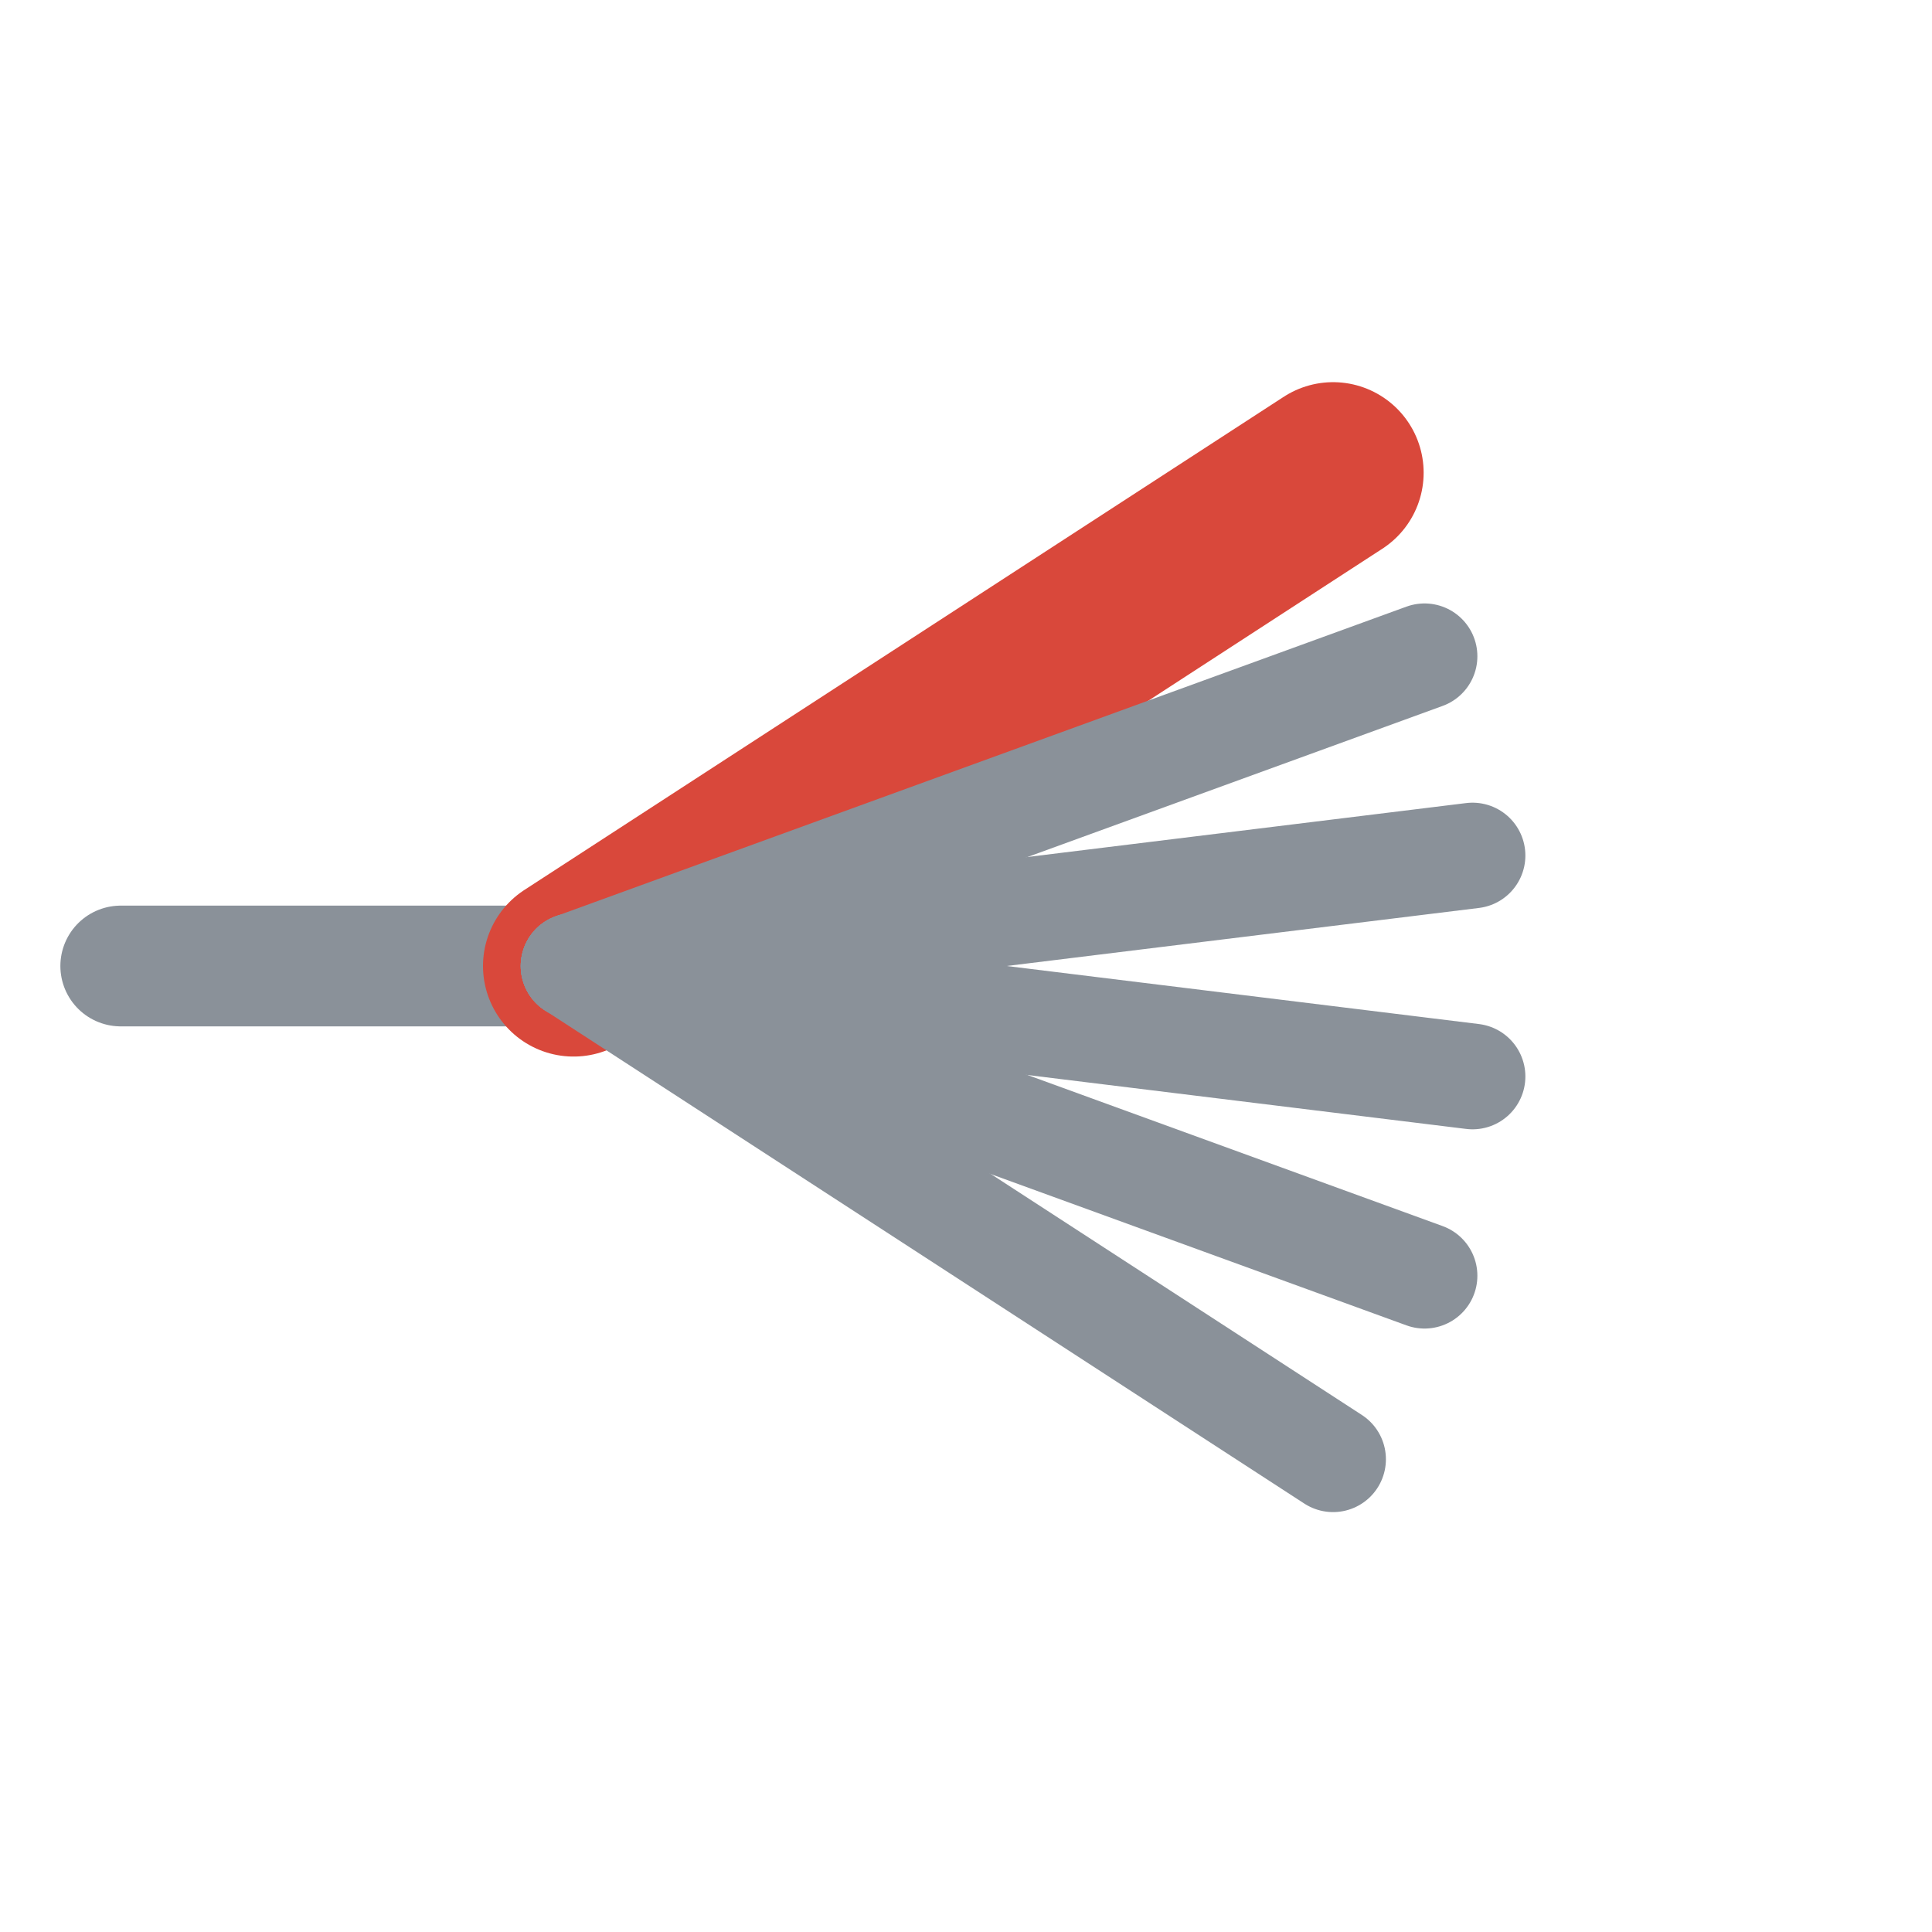
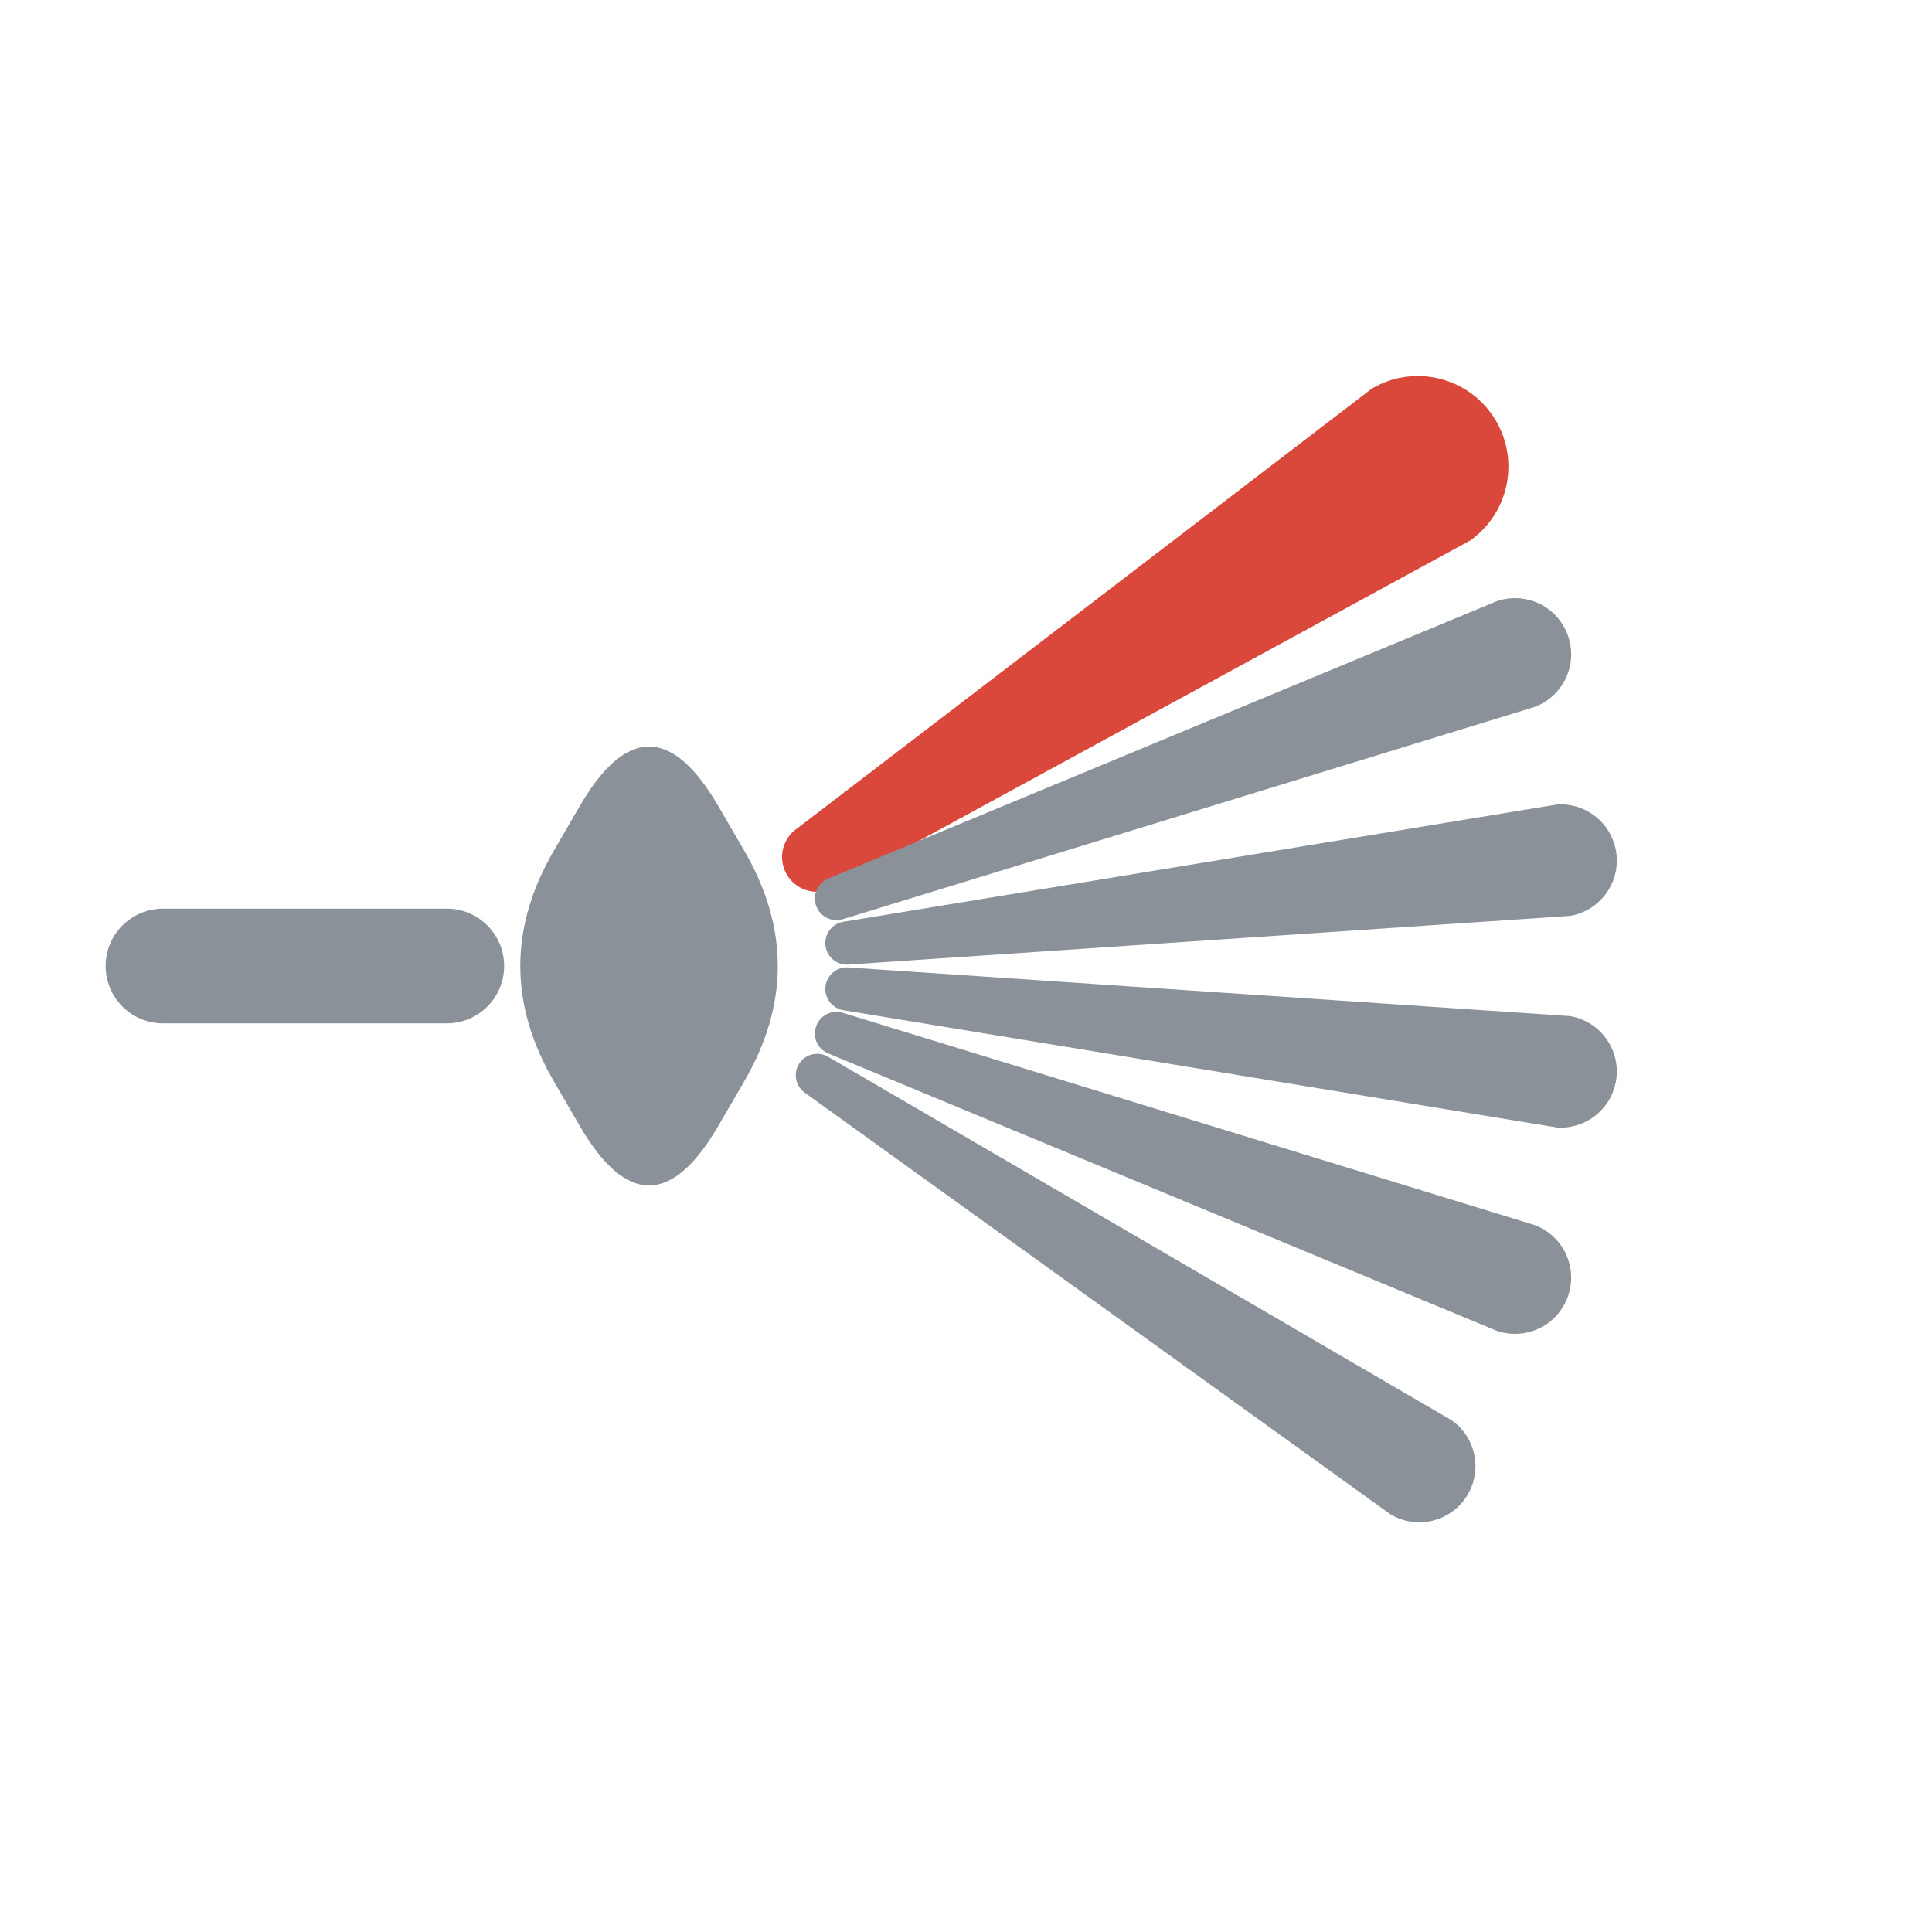
<svg xmlns="http://www.w3.org/2000/svg" viewBox="0 0 64 64" width="64" height="64" role="img" aria-label="Funora">
-   <g fill="none" stroke-linecap="round">
-     <path d="M4 32L19 32" stroke="#8A9199" stroke-width="4" />
-     <path d="M19 32L44.16 15.66" stroke="#D9483B" stroke-width="6" />
-     <path d="M19 32L47.19 21.74" stroke="#8A9199" stroke-width="3.5" />
-     <path d="M19 32L48.78 28.34" stroke="#8A9199" stroke-width="3.5" />
-     <path d="M19 32L48.78 35.66" stroke="#8A9199" stroke-width="3.5" />
-     <path d="M19 32L47.19 42.26" stroke="#8A9199" stroke-width="3.5" />
-     <path d="M19 32L44.16 48.34" stroke="#8A9199" stroke-width="3.5" />
-   </g>
+   <rect x="3.5" y="30.10" width="13.20" height="3.80" rx="1.90" fill="#8A9199" />
+   <path d="M23.77 26.66L24.63 28.14Q26.90 32.00 24.63 35.86L23.77 37.34Q21.50 41.20 19.23 37.34L18.37 35.86Q16.10 32.00 18.37 28.14L19.23 26.66Q21.50 22.80 23.77 26.66Z" fill="#8A9199" />
+   <path d="M27.66 29.37L48.71 17.90A3.00 3.00 0 0 0 45.45 12.87L26.41 27.44A1.15 1.15 0 0 0 27.66 29.37Z" fill="#D9483B" />
+   <path d="M27.95 30.44L50.83 23.42A1.86 1.86 0 0 0 49.57 19.92L27.47 29.09A0.71 0.71 0 0 0 27.95 30.44Z" fill="#8A9199" />
+   <path d="M28.14 31.95L52.01 30.34A1.86 1.86 0 0 0 51.58 26.65L27.97 30.53A0.71 0.71 0 0 0 28.14 31.95Z" fill="#8A9199" />
+   <path d="M27.97 33.47L51.58 37.35A1.86 1.86 0 0 0 52.01 33.66L28.14 32.05A0.71 0.71 0 0 0 27.97 33.47Z" fill="#8A9199" />
+   <path d="M27.47 34.91L49.57 44.08A1.86 1.86 0 0 0 50.83 40.58L27.95 33.56A0.71 0.71 0 0 0 27.47 34.91Z" fill="#8A9199" />
+   <path d="M26.65 36.19L46.07 50.17A1.86 1.86 0 0 0 48.09 47.05L27.42 35.00A0.71 0.71 0 0 0 26.65 36.19Z" fill="#8A9199" />
</svg>
